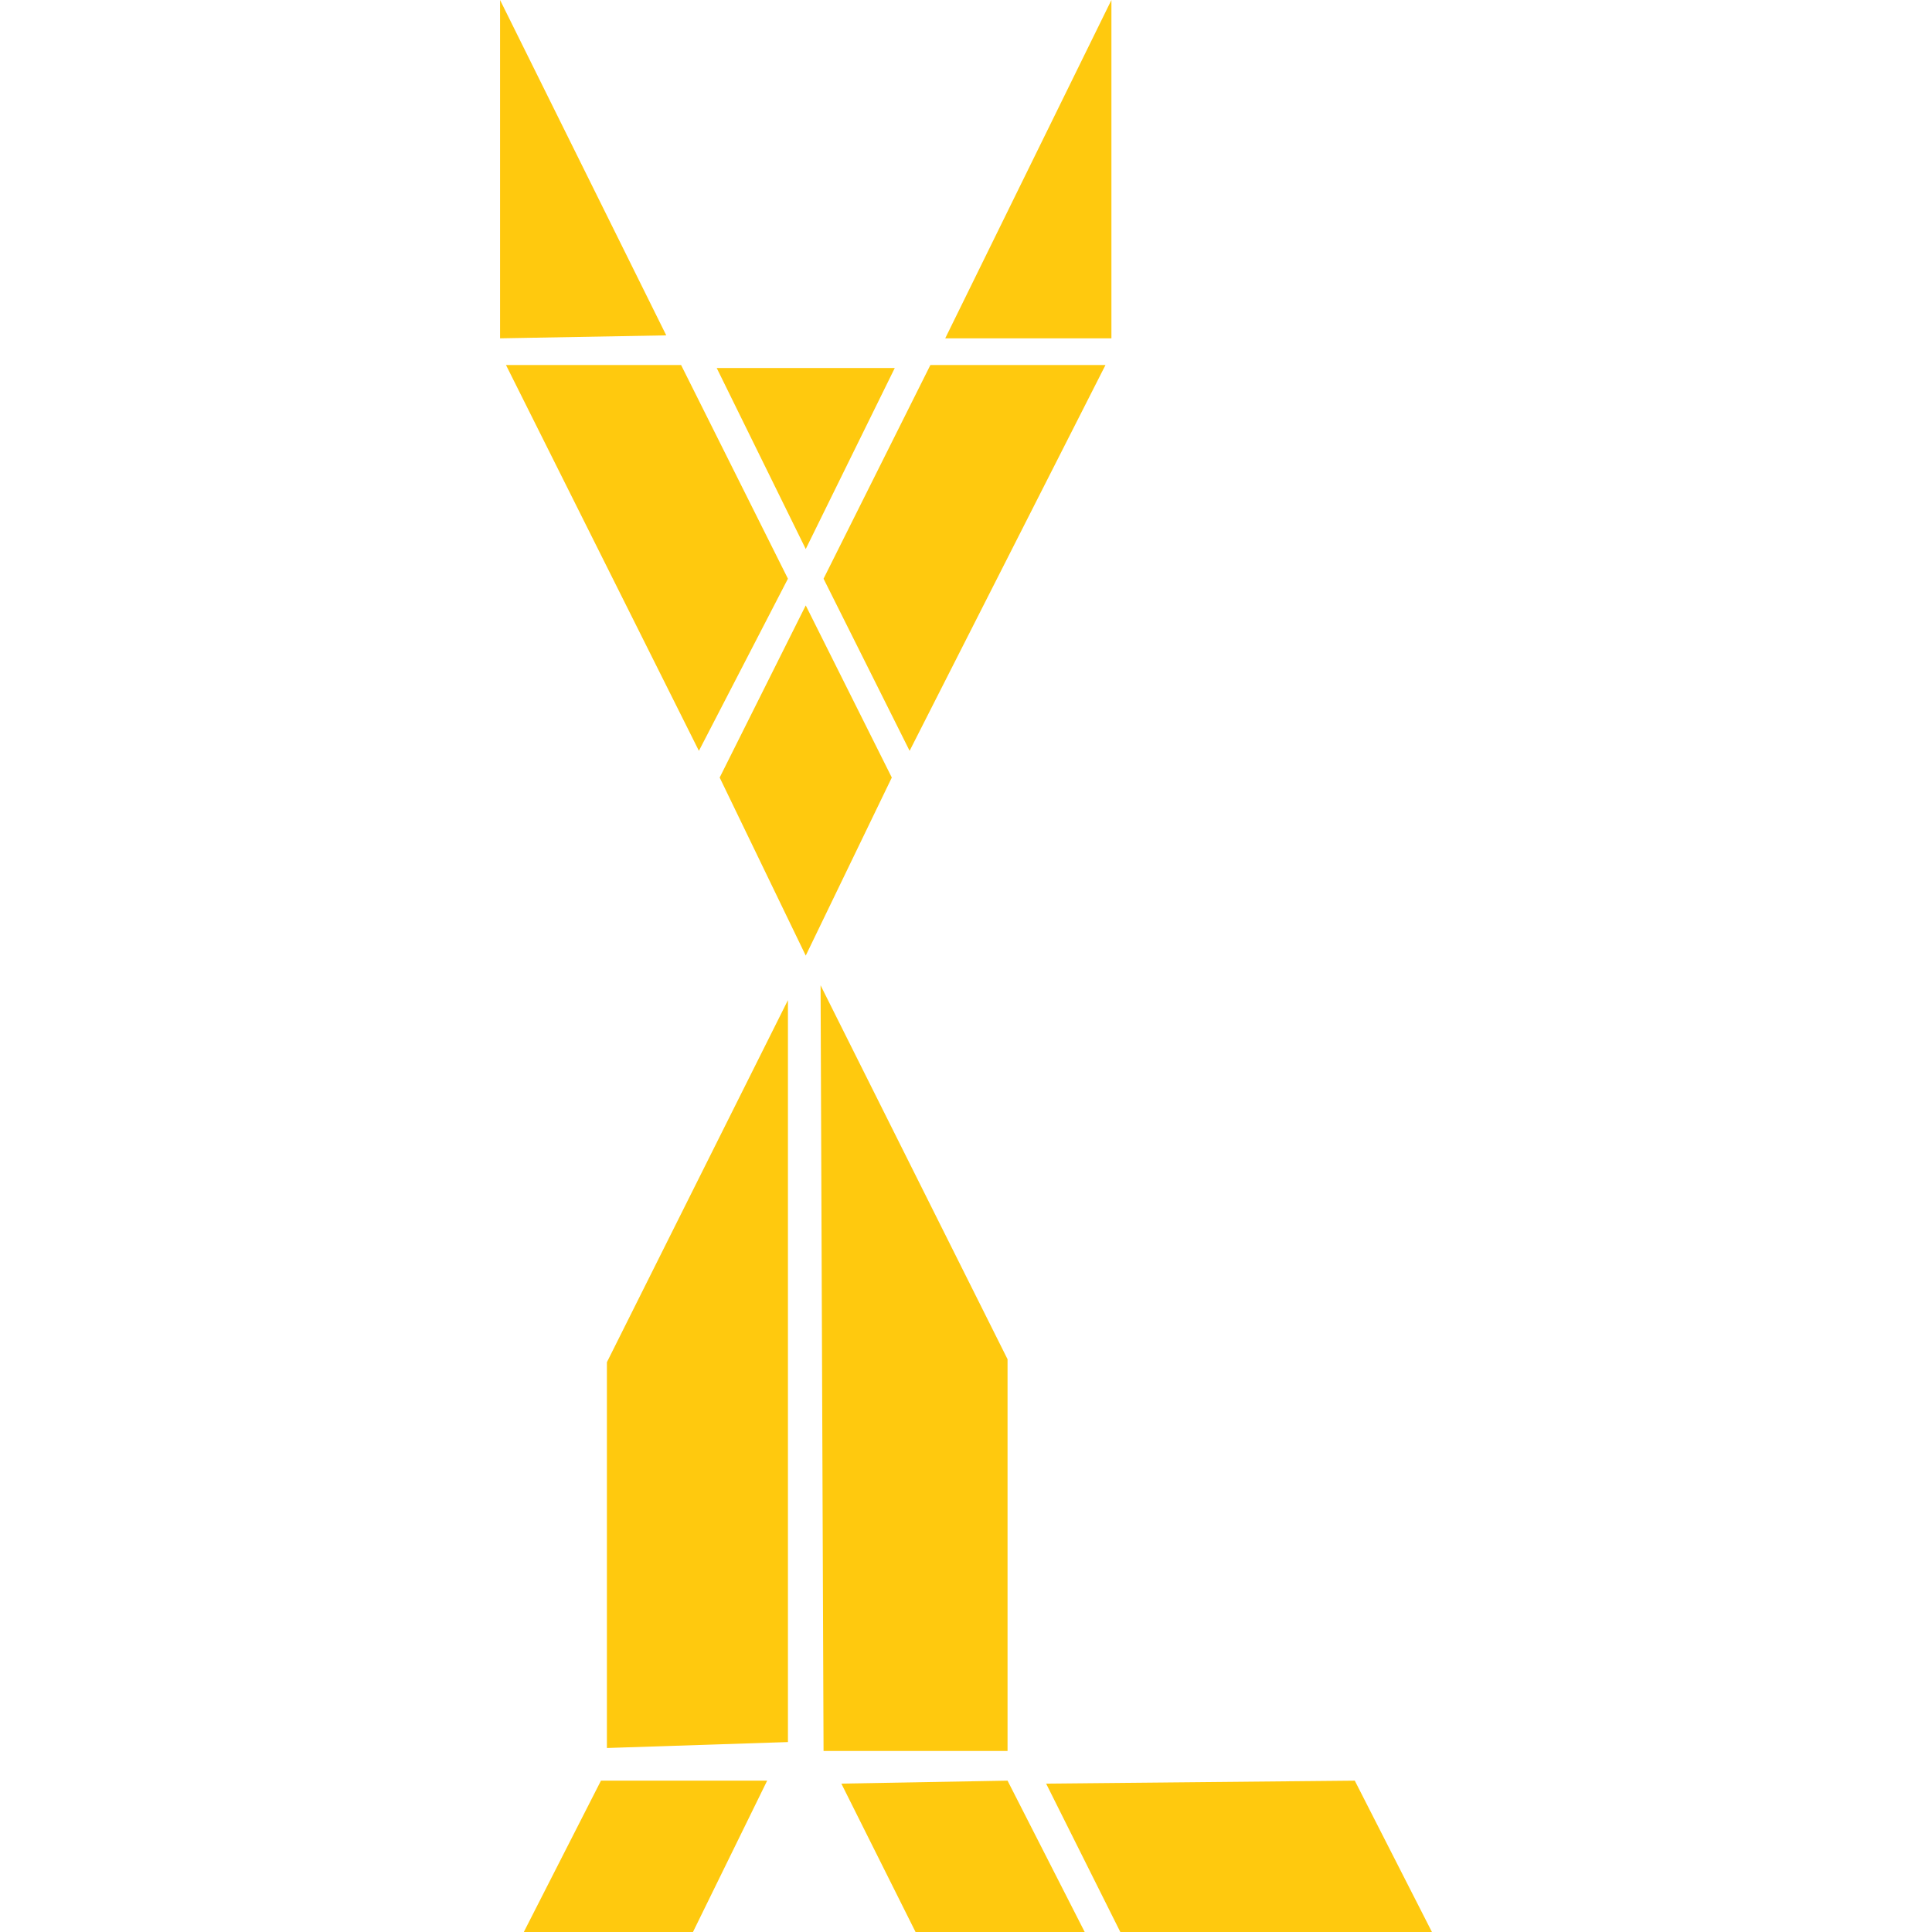
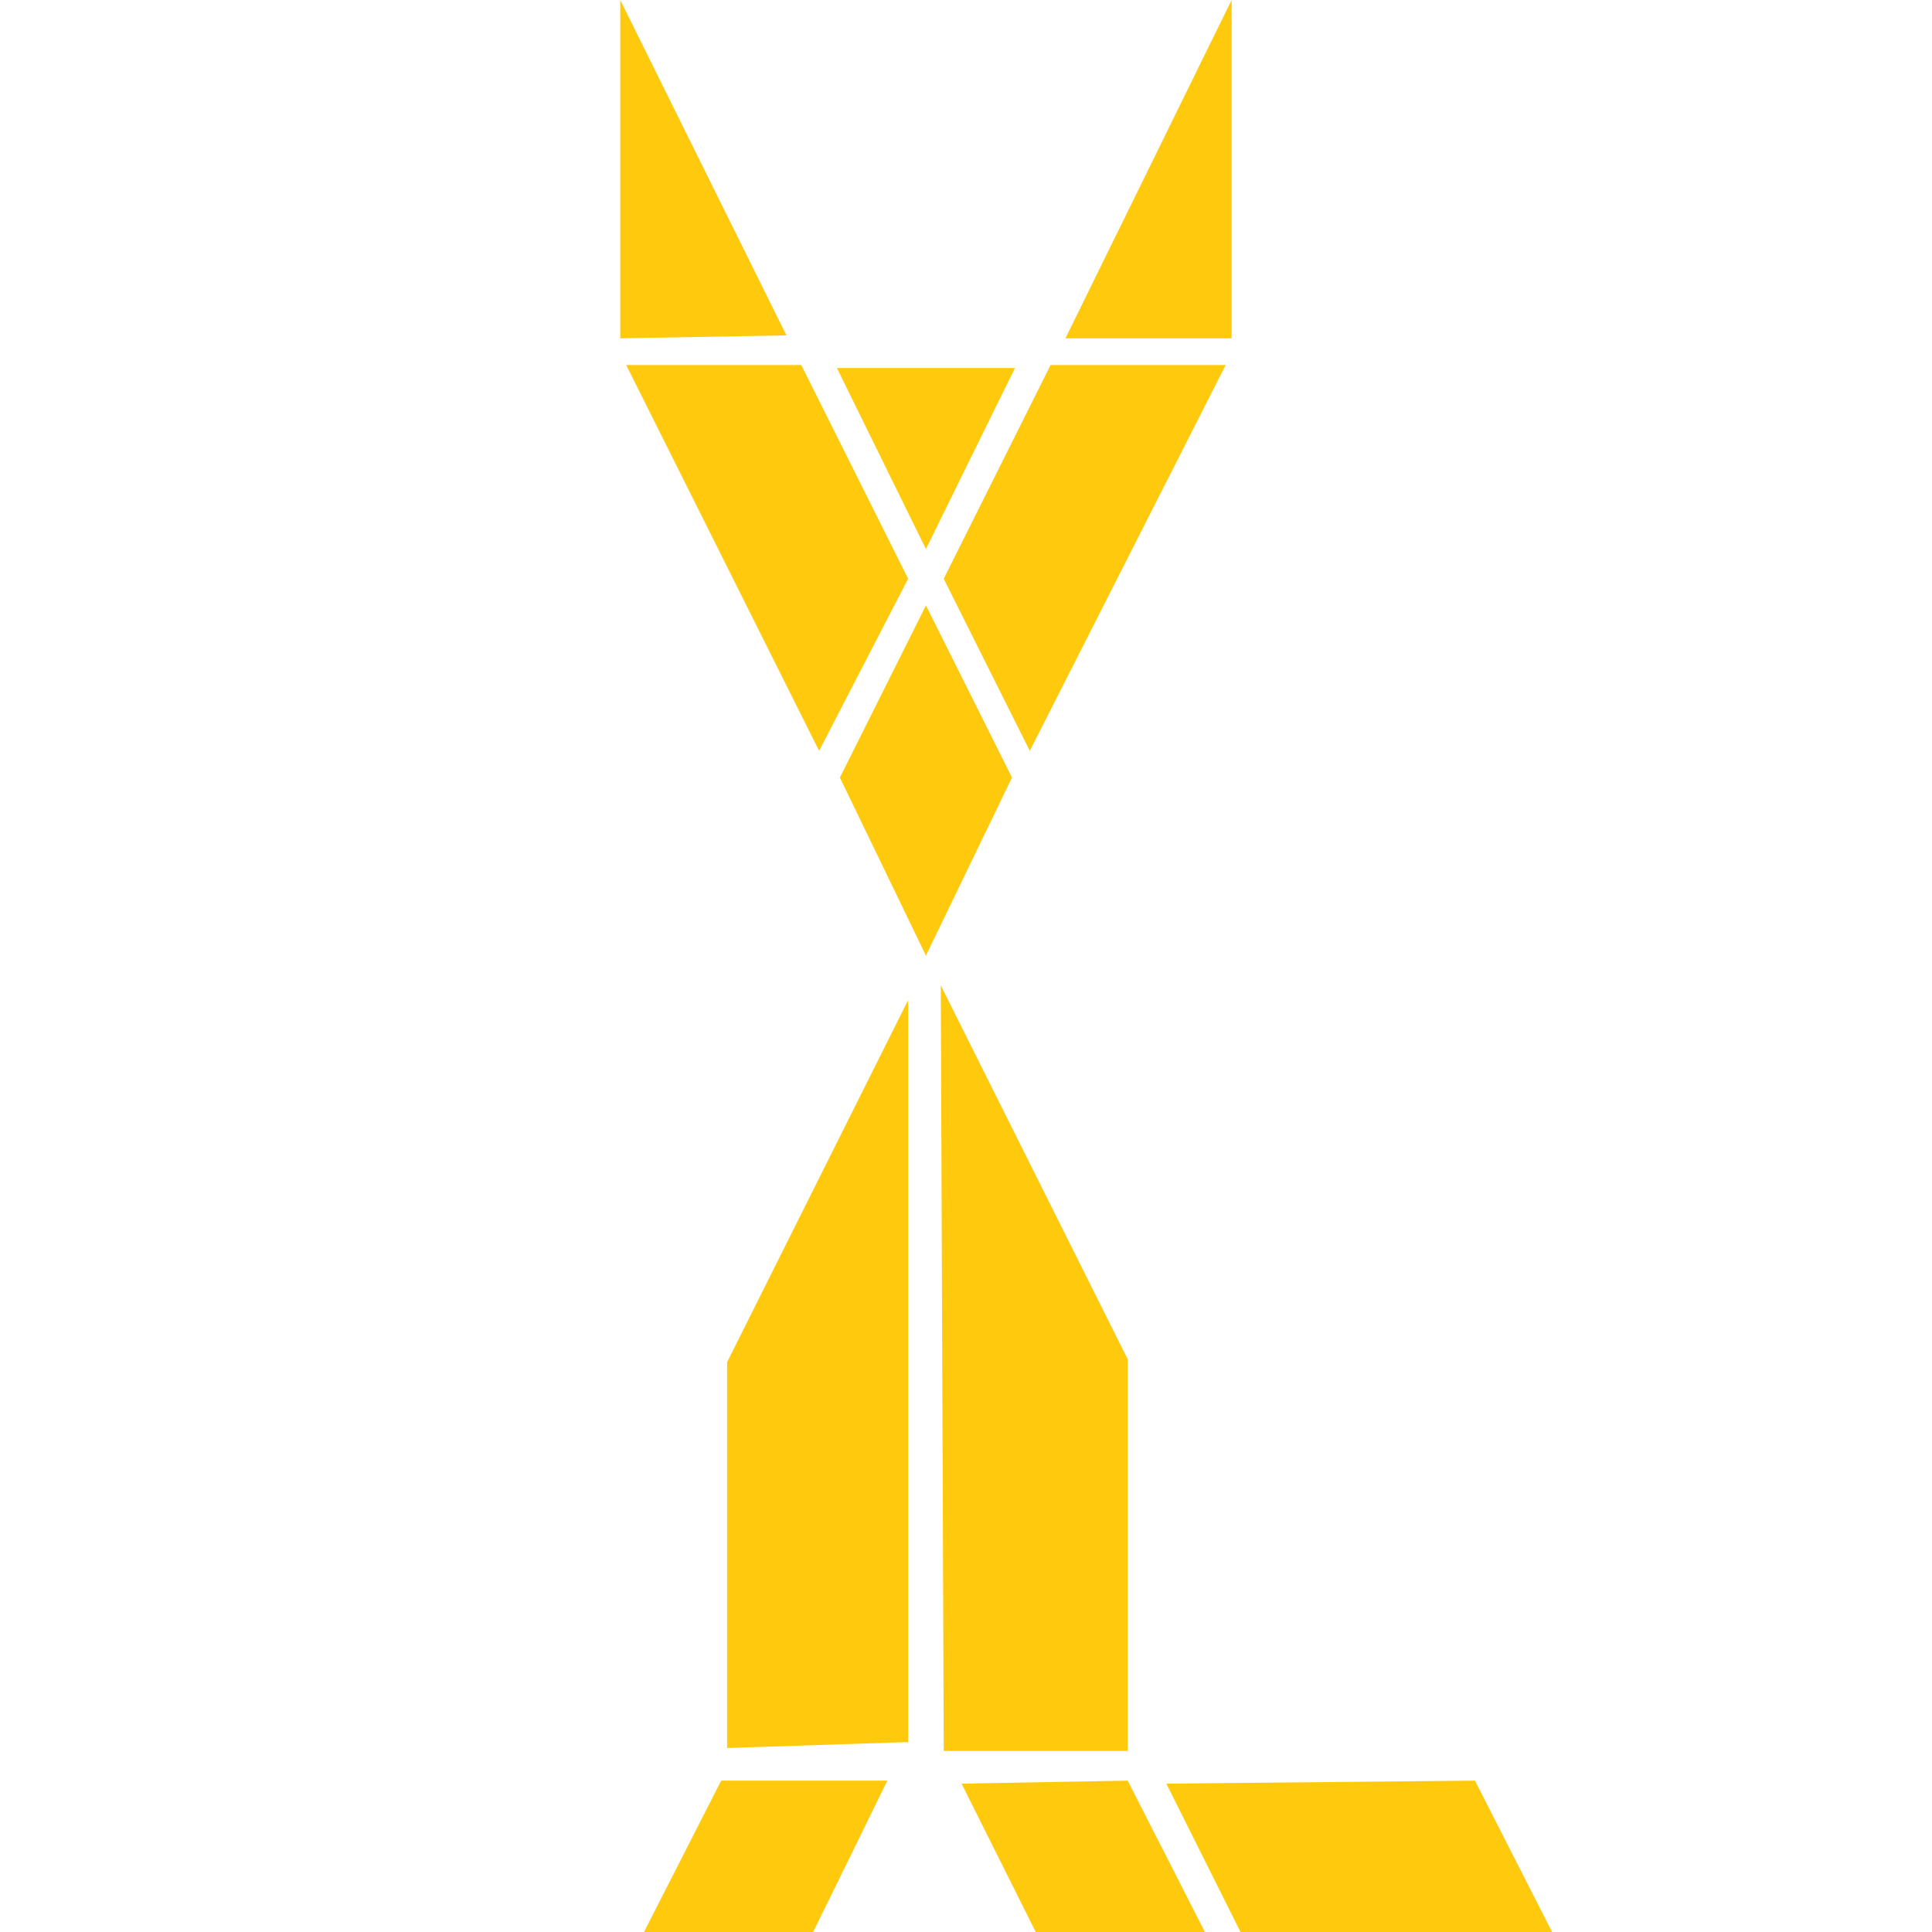
- <svg xmlns="http://www.w3.org/2000/svg" viewBox="118.5 80 651 651">
+ <svg xmlns="http://www.w3.org/2000/svg" viewBox="78 80 651 651">
  <polygon class="logo-piece logo-piece--spike-left" fill="#ffc90e" points="287,194 287,80 343,193" />
  <polygon class="logo-piece logo-piece--spike-right" fill="#ffc90e" points="437,194 493,80 493,194" />
  <polygon class="logo-piece logo-piece--cap" fill="#ffc90e" points="360,204 420,204 390,265" />
  <polygon class="logo-piece logo-piece--arm-left" fill="#ffc90e" points="354,333 289,203 348,203 384,275" />
  <polygon class="logo-piece logo-piece--arm-right" fill="#ffc90e" points="425,333 396,275 432,203 491,203" />
  <polygon class="logo-piece logo-piece--diamond" fill="#ffc90e" points="361,342 390,284 419,342 390,402" />
  <polygon class="logo-piece logo-piece--leg-left" fill="#ffc90e" points="323,539 384,417 384,667 323,669" />
  <polygon class="logo-piece logo-piece--leg-right" fill="#ffc90e" points="395,412 458,538 458,670 396,670" />
  <polygon class="logo-piece logo-piece--foot-green" fill="#ffc90e" points="321,680 377,680 352,731 295,731" />
  <polygon class="logo-piece logo-piece--foot-orange" fill="#ffc90e" points="484,731 427,731 402,681 458,680" />
  <polygon class="logo-piece logo-piece--foot-cream" fill="#ffc90e" points="601,731 496,731 471,681 575,680" />
</svg>
